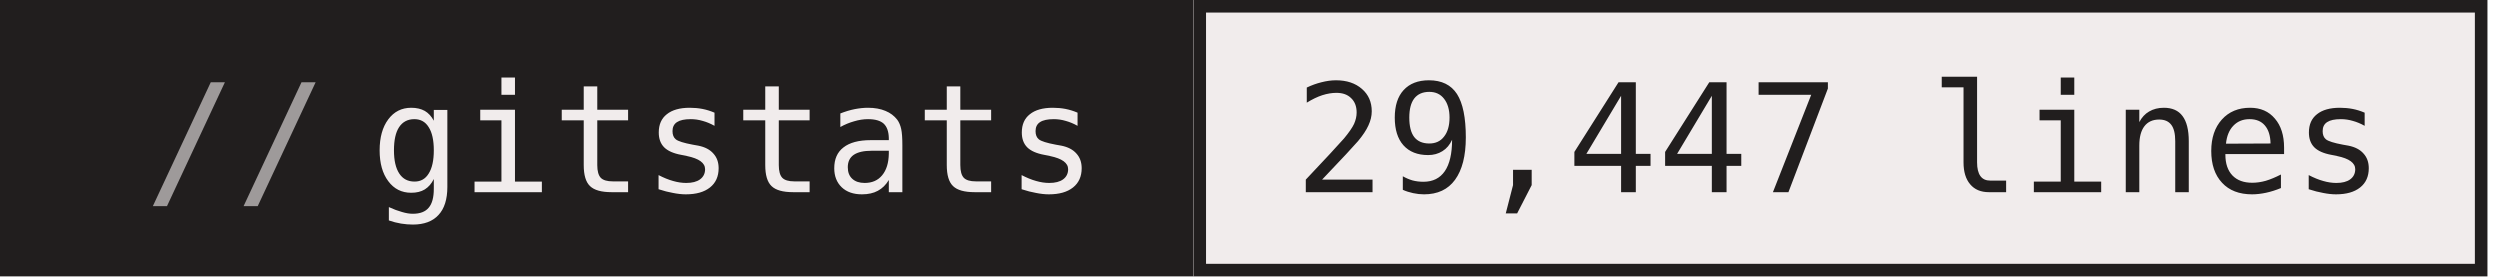
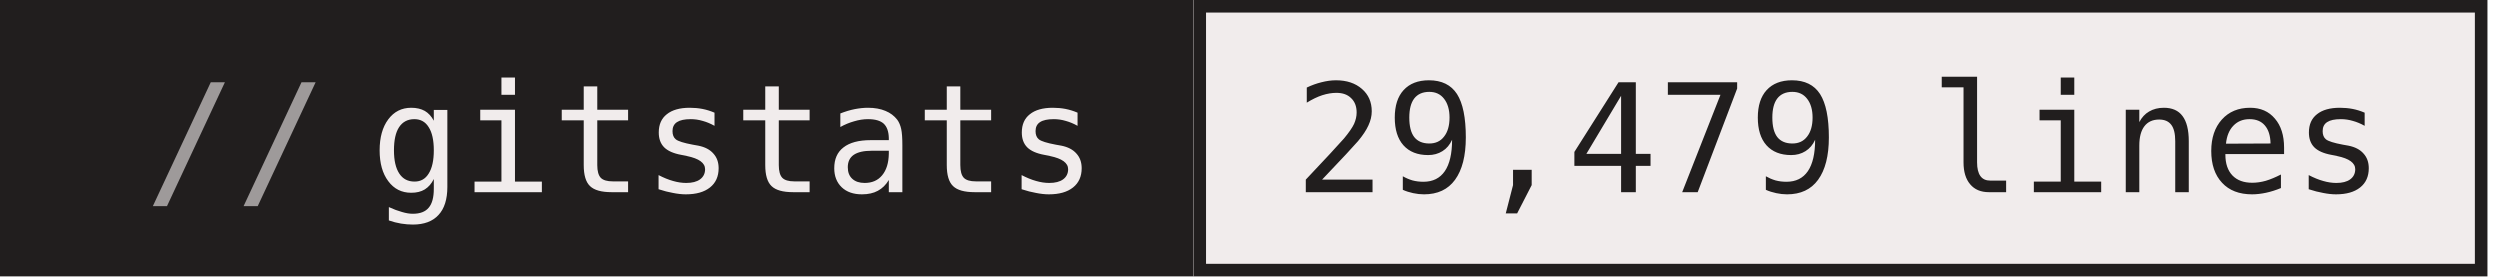
- <svg xmlns="http://www.w3.org/2000/svg" width="199" height="22" role="img" aria-label="gitstats: 29,447 lines">
+ <svg xmlns="http://www.w3.org/2000/svg" width="199" height="22" role="img" aria-label="gitstats: 29,479 lines">
  <g>
    <rect x="0" width="95" height="22" fill="#211e1e" />
    <rect x="95" width="103" height="22" fill="#f1ecec" />
    <rect x="95.5" y="0.5" width="102" height="21" fill="none" stroke="#211e1e" />
  </g>
  <g text-anchor="middle" font-family="IBM Plex Mono,JetBrains Mono,ui-monospace,SFMono-Regular,Menlo,Consolas,monospace" font-size="12" text-rendering="geometricPrecision">
    <text x="58.4" y="15.3" fill="#f1ecec" textLength="57.6">gitstats</text>
-     <text x="146.4" y="15.3" fill="#211e1e" textLength="86.4">29,447 lines</text>
+     <text x="146.4" y="15.3" fill="#211e1e" textLength="86.4">29,479 lines</text>
    <text x="18.8" y="15.3" fill="#9e9a9a">//</text>
  </g>
</svg>
